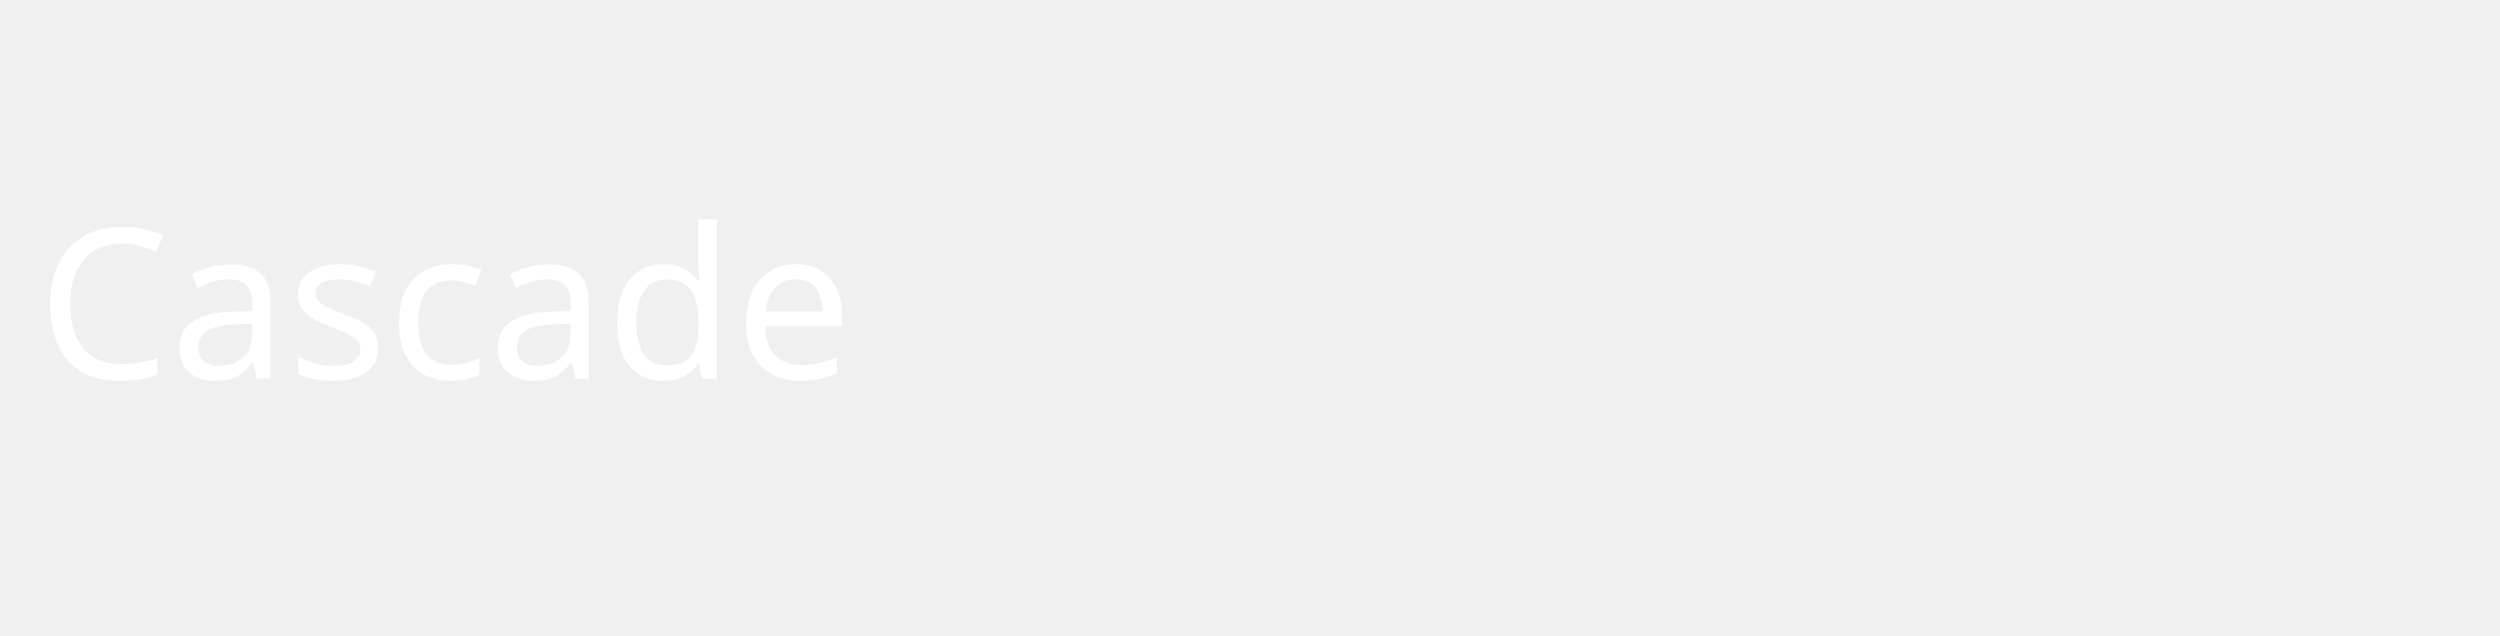
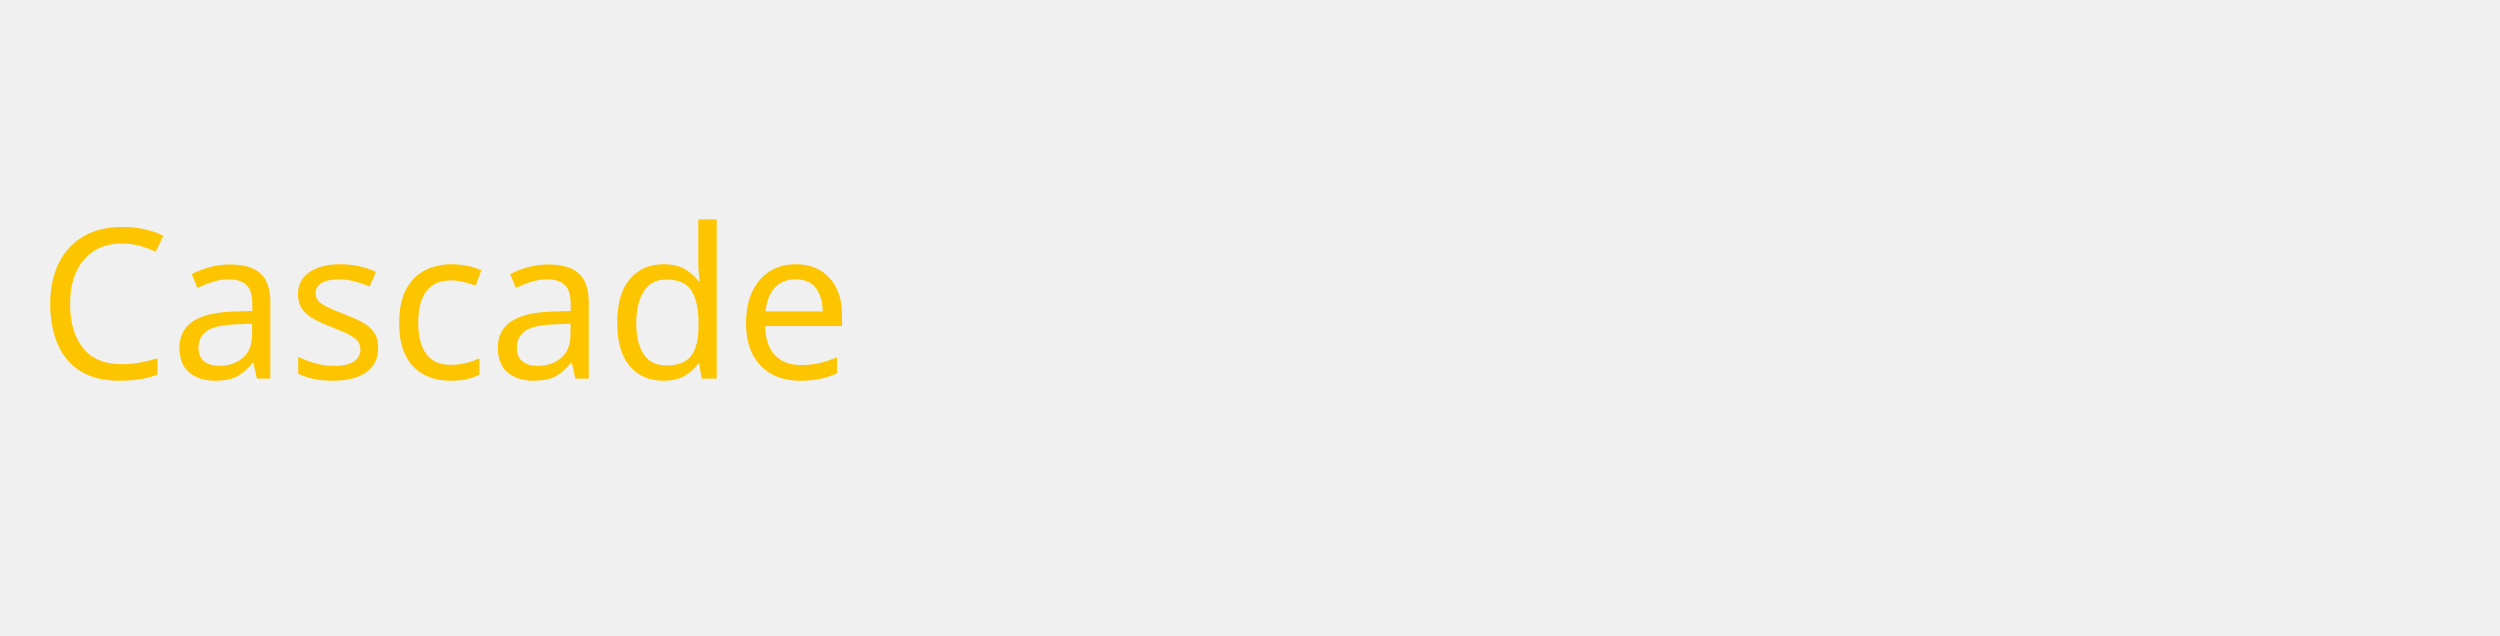
<svg xmlns="http://www.w3.org/2000/svg" version="1.1" id="ep04Dqe9XLM1" text-rendering="geometricPrecision" shape-rendering="geometricPrecision" x="0px" y="0px" viewBox="0 0 4750 1207" style="enable-background:new 0 0 4750 1207;" xml:space="preserve">
  <style type="text/css">
- 	.st0{fill:#ffffff;}
+ 	.st0{fill:#fdc500;}
	.st1{font-family:'Arial-Black';}
	.st2{font-size:398px;}
</style>
  <text transform="matrix(1 0 0 1 71.0596 719.3887)" class="st0 st1 st2">Cascade</text>
</svg>
